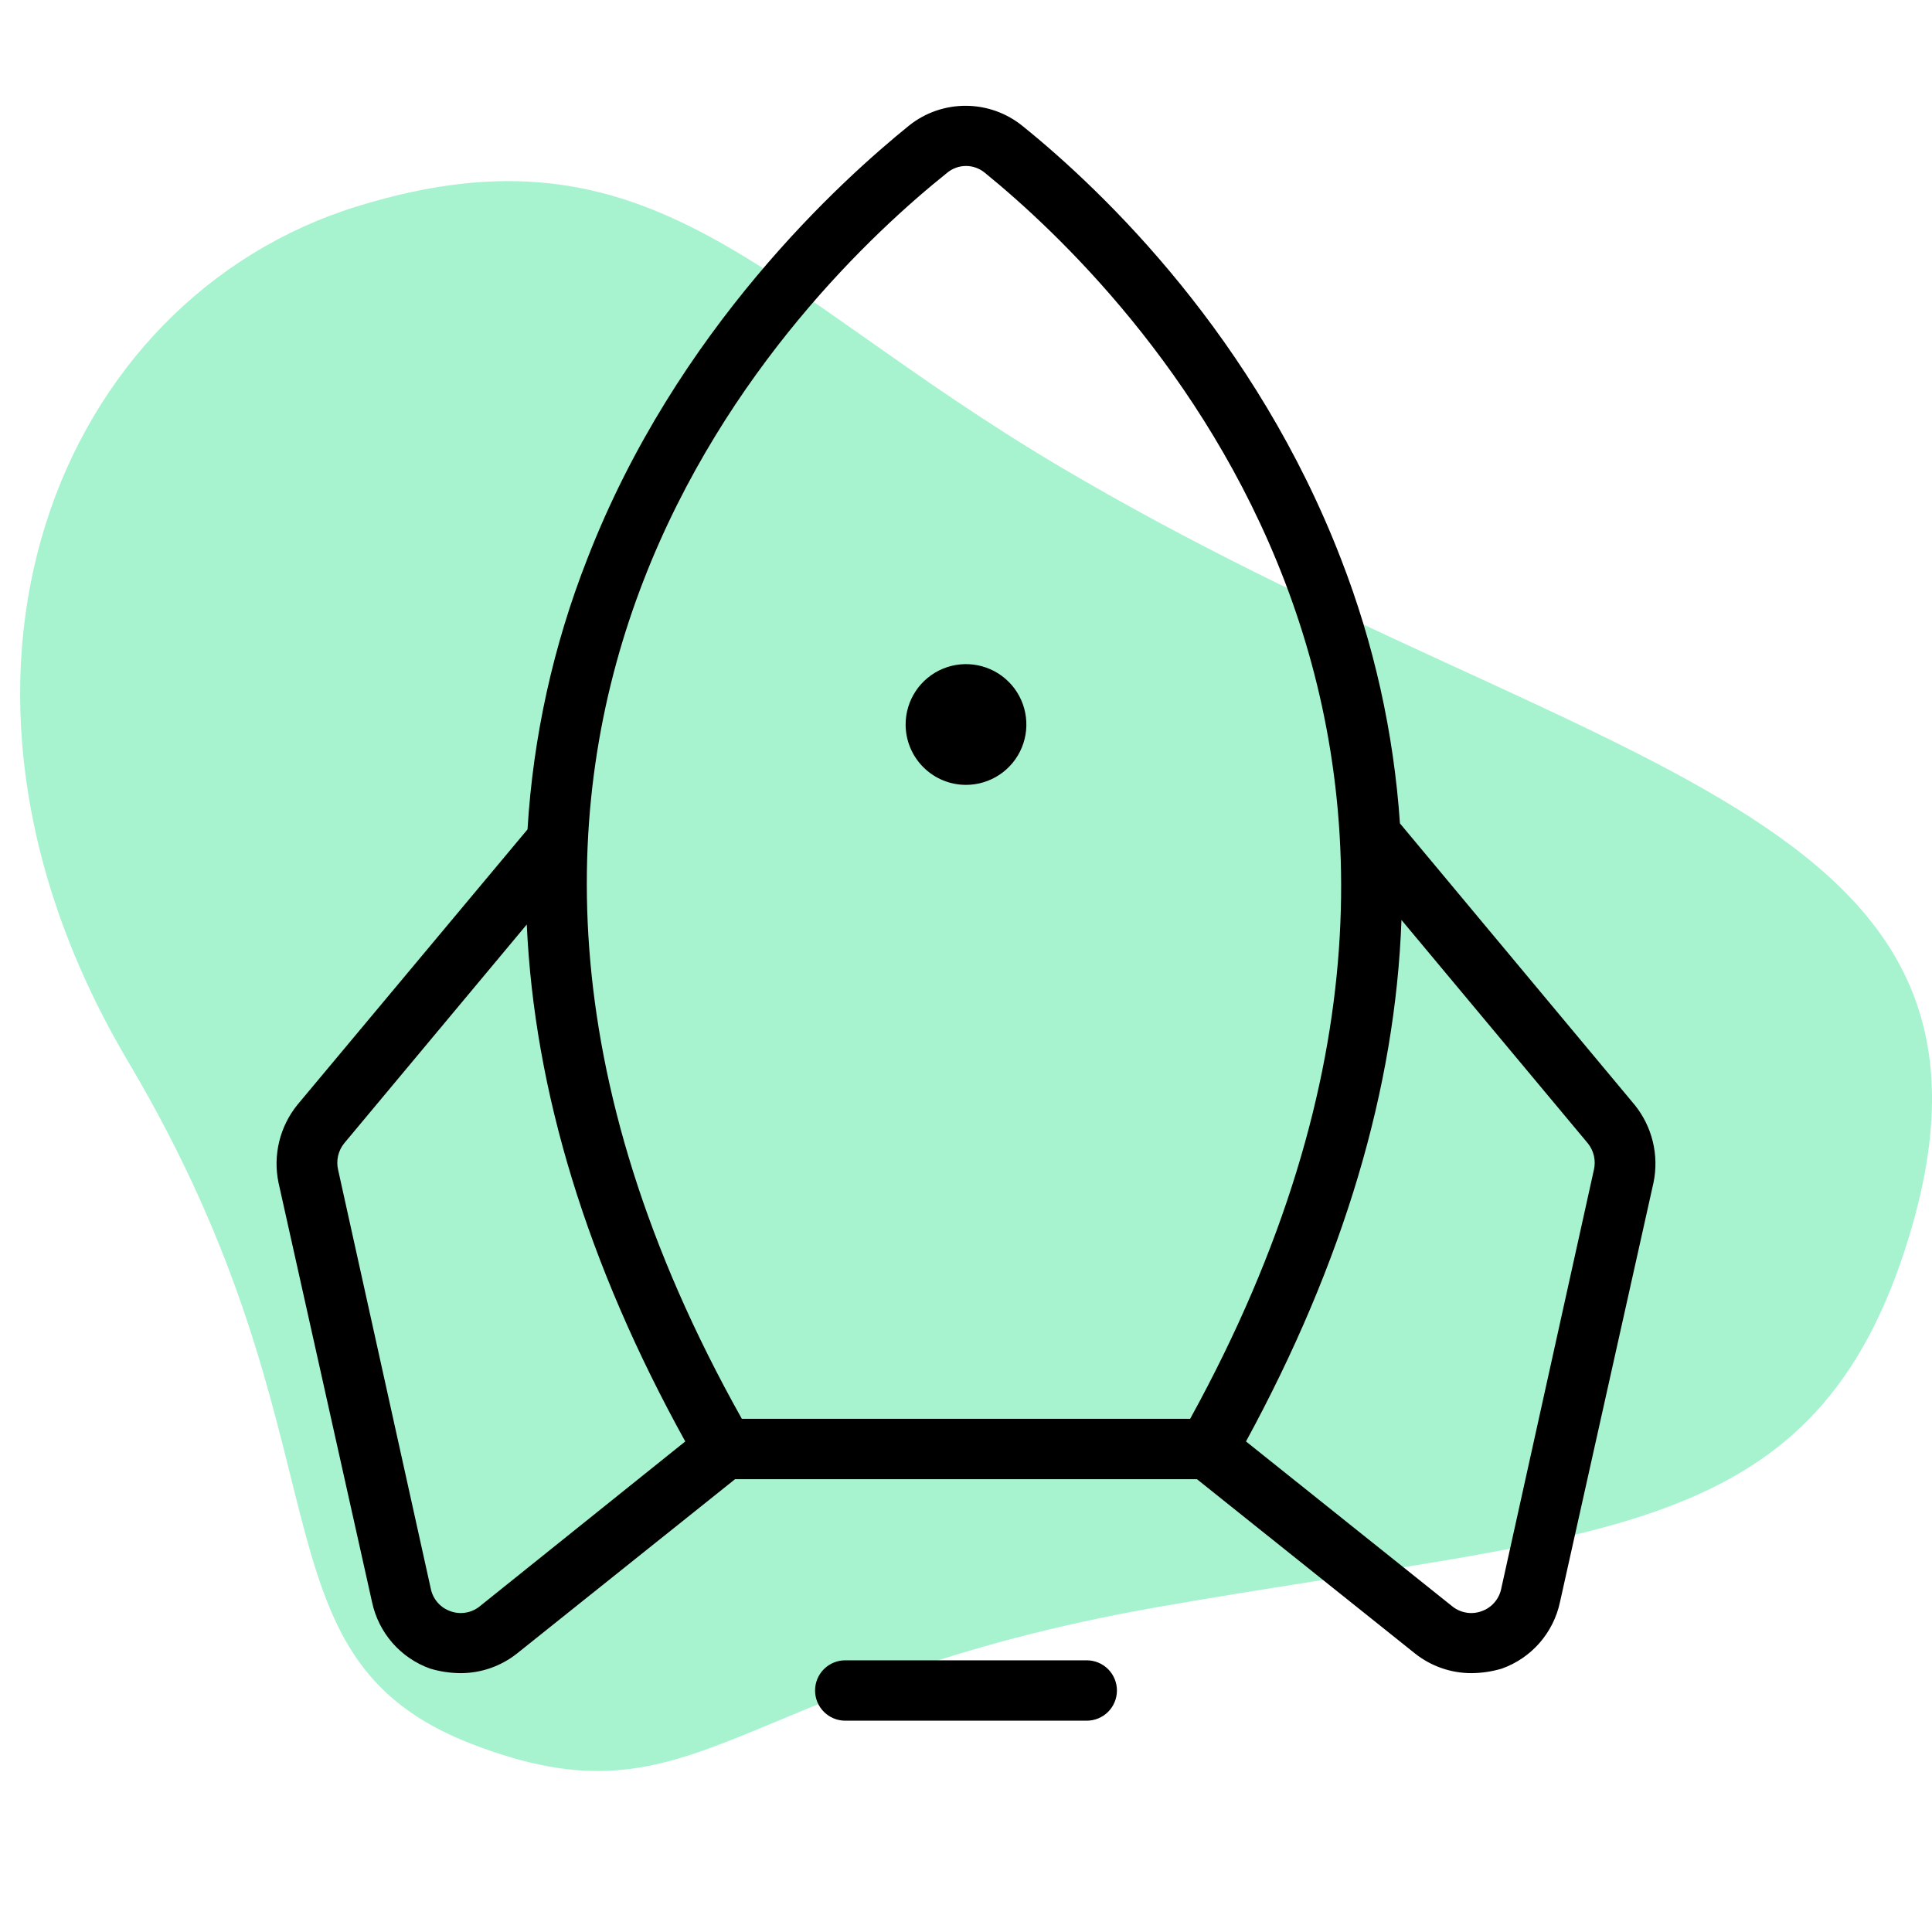
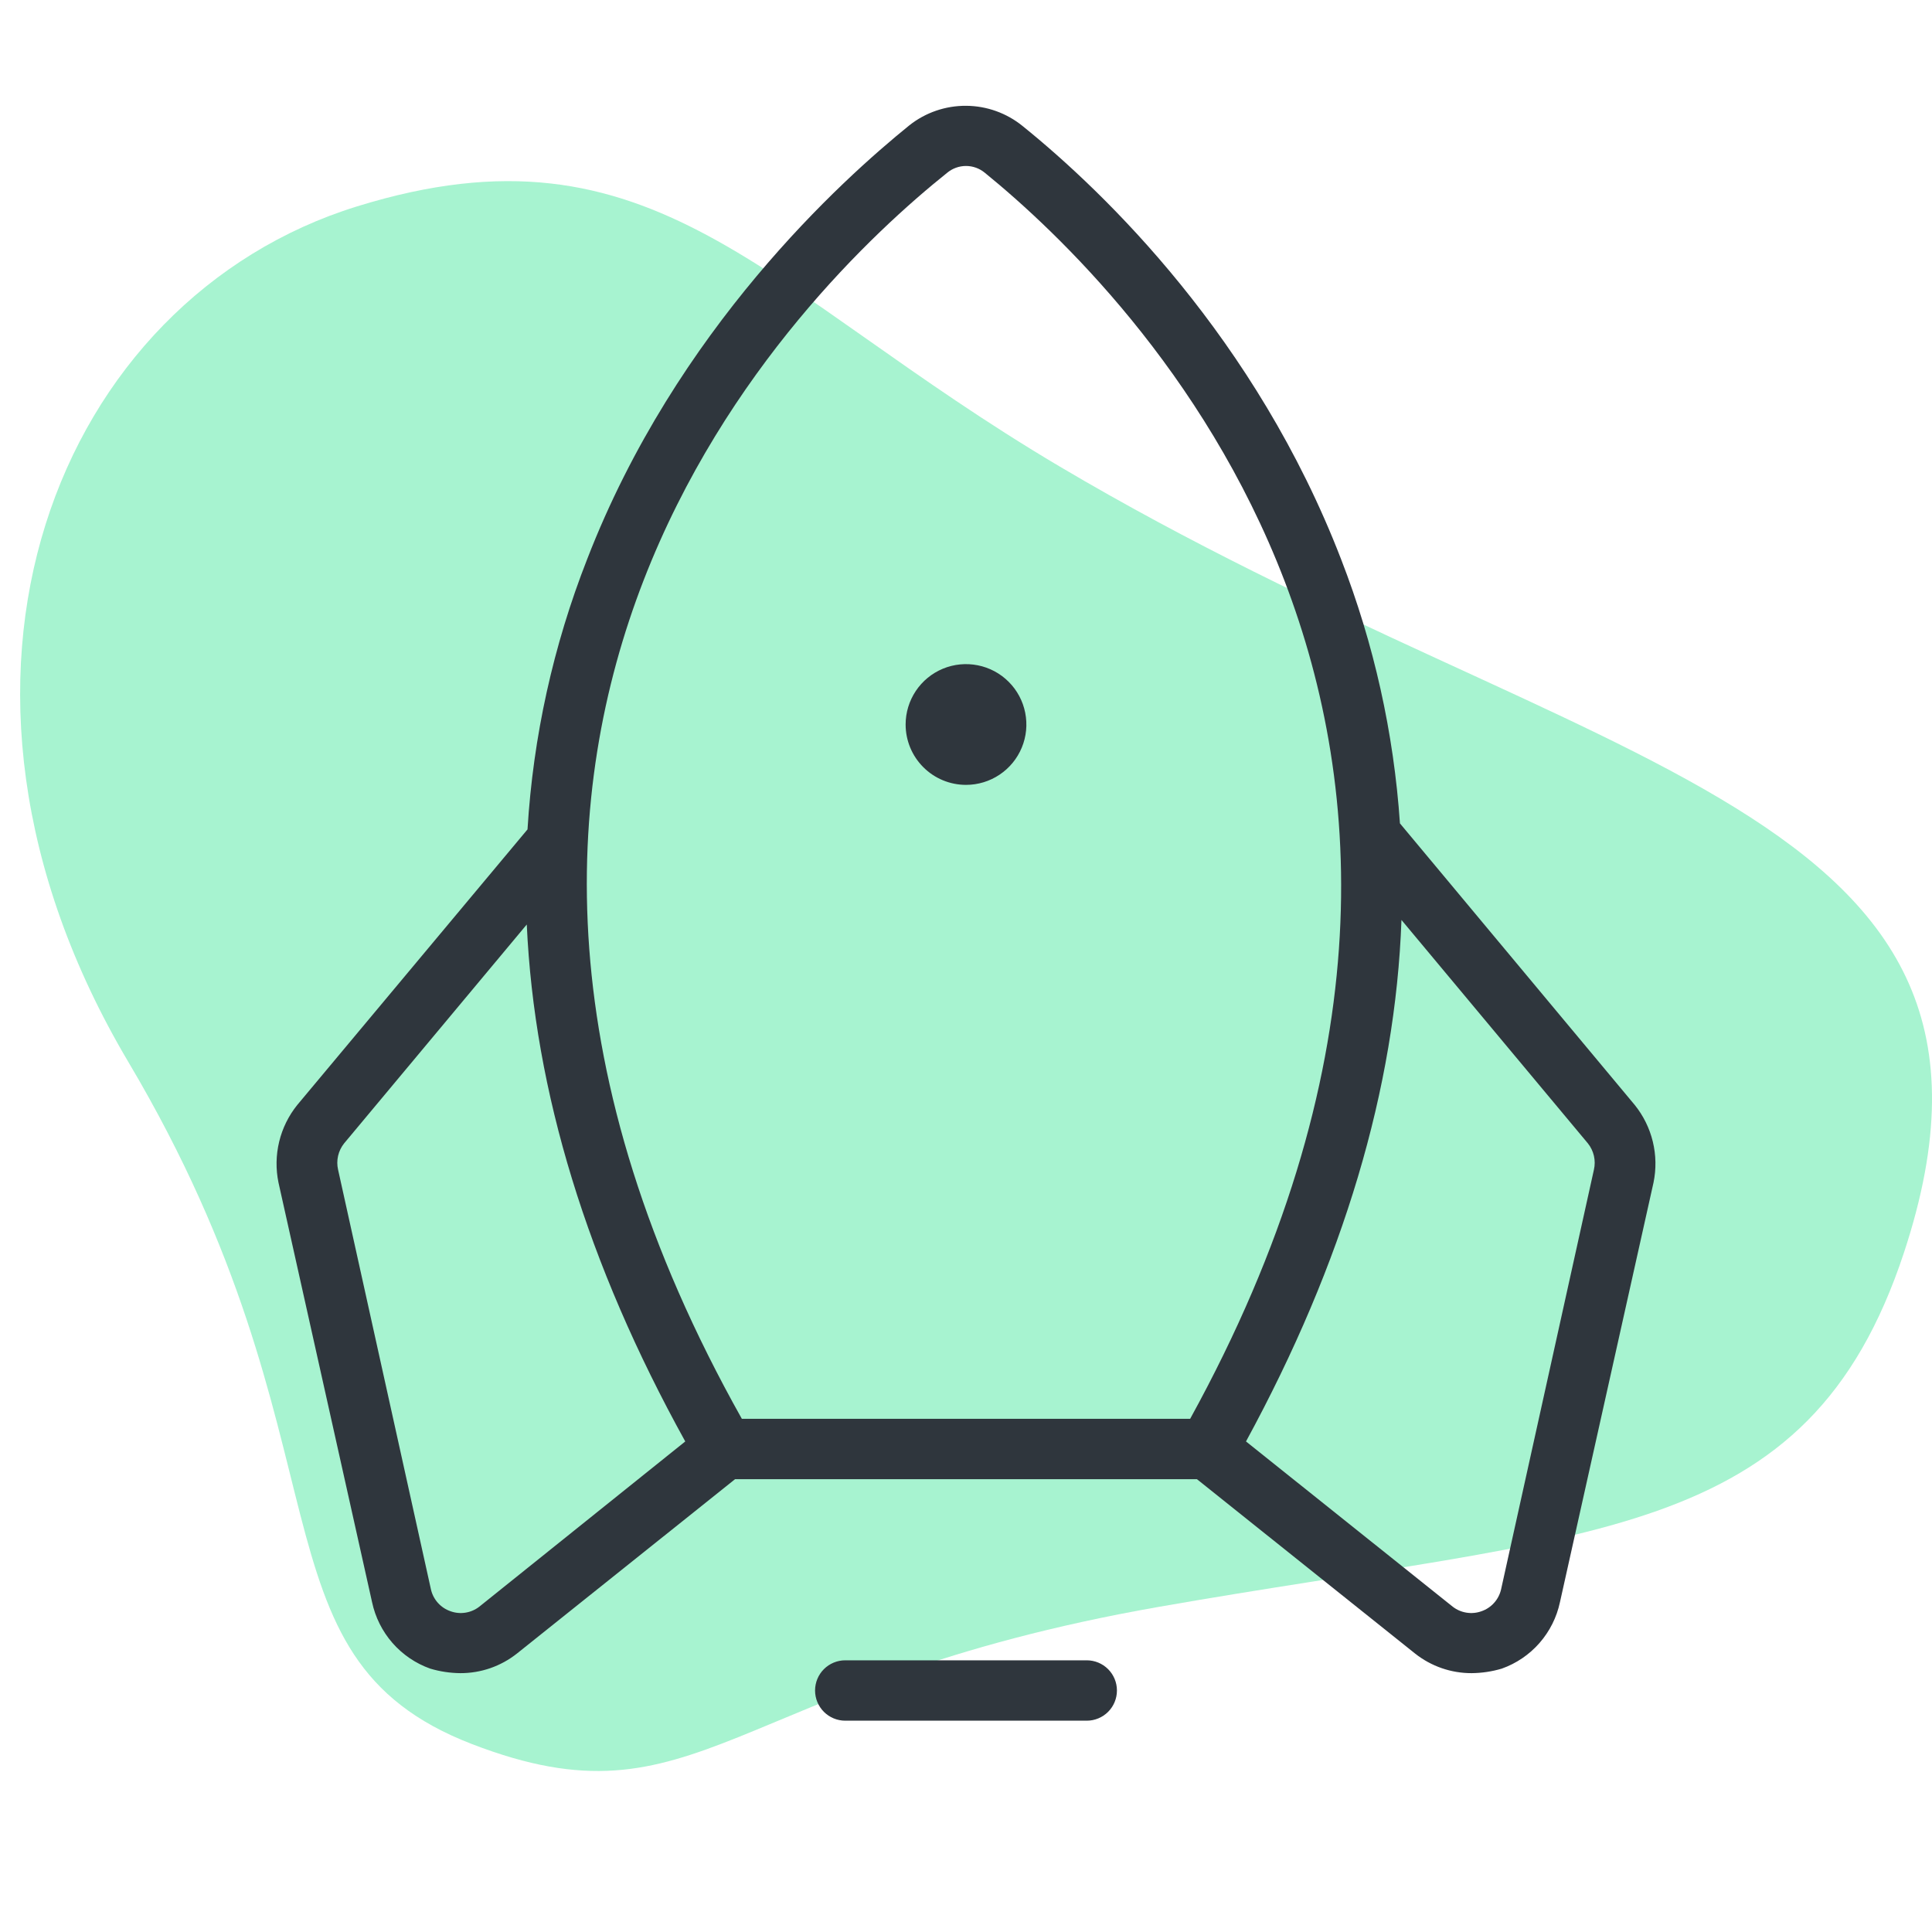
<svg xmlns="http://www.w3.org/2000/svg" width="96" height="96" viewBox="0 0 96 96" fill="none">
  <path d="M17.732 10.258C32.508 5.679 37.874 14.429 52.651 23.178C78.862 38.698 101.994 39.863 94.606 62.245C89.817 76.749 79.037 76.081 57.576 79.845C36.115 83.609 34.795 91.036 23.449 86.661C12.103 82.287 17.732 71.909 6.386 52.783C-4.961 33.657 2.955 14.836 17.732 10.258Z" fill="#A7F3D0" />
-   <path d="M55.5 84C55.5 84.398 55.342 84.779 55.061 85.061C54.779 85.342 54.398 85.5 54 85.5H42C41.602 85.5 41.221 85.342 40.939 85.061C40.658 84.779 40.5 84.398 40.5 84C40.5 83.602 40.658 83.221 40.939 82.939C41.221 82.658 41.602 82.5 42 82.5H54C54.398 82.5 54.779 82.658 55.061 82.939C55.342 83.221 55.5 83.602 55.5 84ZM82.162 58.763L77.513 79.612C77.353 80.363 77.003 81.06 76.498 81.638C75.993 82.216 75.348 82.654 74.625 82.912C74.138 83.058 73.633 83.133 73.125 83.138C72.104 83.141 71.112 82.797 70.312 82.162L59.475 73.5H36.525L25.688 82.162C24.888 82.797 23.896 83.141 22.875 83.138C22.367 83.133 21.862 83.058 21.375 82.912C20.652 82.654 20.008 82.216 19.502 81.638C18.997 81.06 18.648 80.363 18.488 79.612L13.838 58.763C13.699 58.089 13.711 57.394 13.873 56.726C14.035 56.058 14.343 55.434 14.775 54.9L26.212 41.212C26.491 36.61 27.491 32.08 29.175 27.788C33.6 16.35 41.85 8.925 45.188 6.225C45.99 5.591 46.984 5.25 48.007 5.257C49.029 5.263 50.019 5.618 50.812 6.262C54.9 9.562 62.4 16.8 66.638 27.788C68.27 31.99 69.256 36.415 69.562 40.913L81.225 54.9C81.657 55.434 81.965 56.058 82.127 56.726C82.289 57.394 82.301 58.089 82.162 58.763V58.763ZM36.862 70.5H59.138C78.037 36.15 56.138 14.438 48.938 8.587C48.675 8.368 48.343 8.247 48 8.247C47.657 8.247 47.325 8.368 47.062 8.587C39.75 14.438 17.55 36.112 36.862 70.5ZM34.05 71.625C29.175 62.812 26.55 54.225 26.175 45.938L17.1 56.812C16.954 56.994 16.851 57.207 16.799 57.434C16.747 57.661 16.747 57.898 16.8 58.125L21.413 78.975C21.469 79.224 21.588 79.455 21.759 79.645C21.929 79.836 22.146 79.979 22.387 80.062C22.625 80.148 22.88 80.172 23.129 80.132C23.378 80.093 23.613 79.992 23.812 79.838L34.05 71.625ZM78.9 56.812L69.638 45.712C69.338 54.075 66.75 62.737 61.913 71.625L72.188 79.838C72.387 79.992 72.622 80.093 72.871 80.132C73.12 80.172 73.375 80.148 73.612 80.062C73.854 79.979 74.071 79.836 74.241 79.645C74.412 79.455 74.531 79.224 74.588 78.975L79.2 58.125C79.253 57.898 79.253 57.661 79.201 57.434C79.149 57.207 79.046 56.994 78.9 56.812V56.812ZM48 39C48.593 39 49.173 38.824 49.667 38.494C50.16 38.165 50.545 37.696 50.772 37.148C50.999 36.6 51.058 35.997 50.942 35.415C50.827 34.833 50.541 34.298 50.121 33.879C49.702 33.459 49.167 33.173 48.585 33.058C48.003 32.942 47.4 33.001 46.852 33.228C46.304 33.455 45.835 33.84 45.506 34.333C45.176 34.827 45 35.407 45 36C45 36.796 45.316 37.559 45.879 38.121C46.441 38.684 47.204 39 48 39Z" fill="black" />
+   <path d="M55.5 84C55.5 84.398 55.342 84.779 55.061 85.061C54.779 85.342 54.398 85.5 54 85.5H42C41.602 85.5 41.221 85.342 40.939 85.061C40.658 84.779 40.5 84.398 40.5 84C40.5 83.602 40.658 83.221 40.939 82.939C41.221 82.658 41.602 82.5 42 82.5H54C54.398 82.5 54.779 82.658 55.061 82.939C55.342 83.221 55.5 83.602 55.5 84ZM82.162 58.763L77.513 79.612C77.353 80.363 77.003 81.06 76.498 81.638C75.993 82.216 75.348 82.654 74.625 82.912C74.138 83.058 73.633 83.133 73.125 83.138C72.104 83.141 71.112 82.797 70.312 82.162L59.475 73.5H36.525L25.688 82.162C24.888 82.797 23.896 83.141 22.875 83.138C22.367 83.133 21.862 83.058 21.375 82.912C20.652 82.654 20.008 82.216 19.502 81.638C18.997 81.06 18.648 80.363 18.488 79.612L13.838 58.763C13.699 58.089 13.711 57.394 13.873 56.726C14.035 56.058 14.343 55.434 14.775 54.9L26.212 41.212C26.491 36.61 27.491 32.08 29.175 27.788C33.6 16.35 41.85 8.925 45.188 6.225C45.99 5.591 46.984 5.25 48.007 5.257C49.029 5.263 50.019 5.618 50.812 6.262C54.9 9.562 62.4 16.8 66.638 27.788C68.27 31.99 69.256 36.415 69.562 40.913L81.225 54.9C81.657 55.434 81.965 56.058 82.127 56.726C82.289 57.394 82.301 58.089 82.162 58.763V58.763ZM36.862 70.5H59.138C78.037 36.15 56.138 14.438 48.938 8.587C48.675 8.368 48.343 8.247 48 8.247C47.657 8.247 47.325 8.368 47.062 8.587C39.75 14.438 17.55 36.112 36.862 70.5ZM34.05 71.625C29.175 62.812 26.55 54.225 26.175 45.938L17.1 56.812C16.954 56.994 16.851 57.207 16.799 57.434C16.747 57.661 16.747 57.898 16.8 58.125L21.413 78.975C21.469 79.224 21.588 79.455 21.759 79.645C21.929 79.836 22.146 79.979 22.387 80.062C22.625 80.148 22.88 80.172 23.129 80.132C23.378 80.093 23.613 79.992 23.812 79.838L34.05 71.625ZM78.9 56.812L69.638 45.712C69.338 54.075 66.75 62.737 61.913 71.625L72.188 79.838C72.387 79.992 72.622 80.093 72.871 80.132C73.12 80.172 73.375 80.148 73.612 80.062C73.854 79.979 74.071 79.836 74.241 79.645C74.412 79.455 74.531 79.224 74.588 78.975L79.2 58.125C79.253 57.898 79.253 57.661 79.201 57.434C79.149 57.207 79.046 56.994 78.9 56.812V56.812ZM48 39C48.593 39 49.173 38.824 49.667 38.494C50.16 38.165 50.545 37.696 50.772 37.148C50.999 36.6 51.058 35.997 50.942 35.415C50.827 34.833 50.541 34.298 50.121 33.879C49.702 33.459 49.167 33.173 48.585 33.058C48.003 32.942 47.4 33.001 46.852 33.228C46.304 33.455 45.835 33.84 45.506 34.333C45.176 34.827 45 35.407 45 36C45 36.796 45.316 37.559 45.879 38.121C46.441 38.684 47.204 39 48 39Z" fill="#2F363D" />
</svg>
